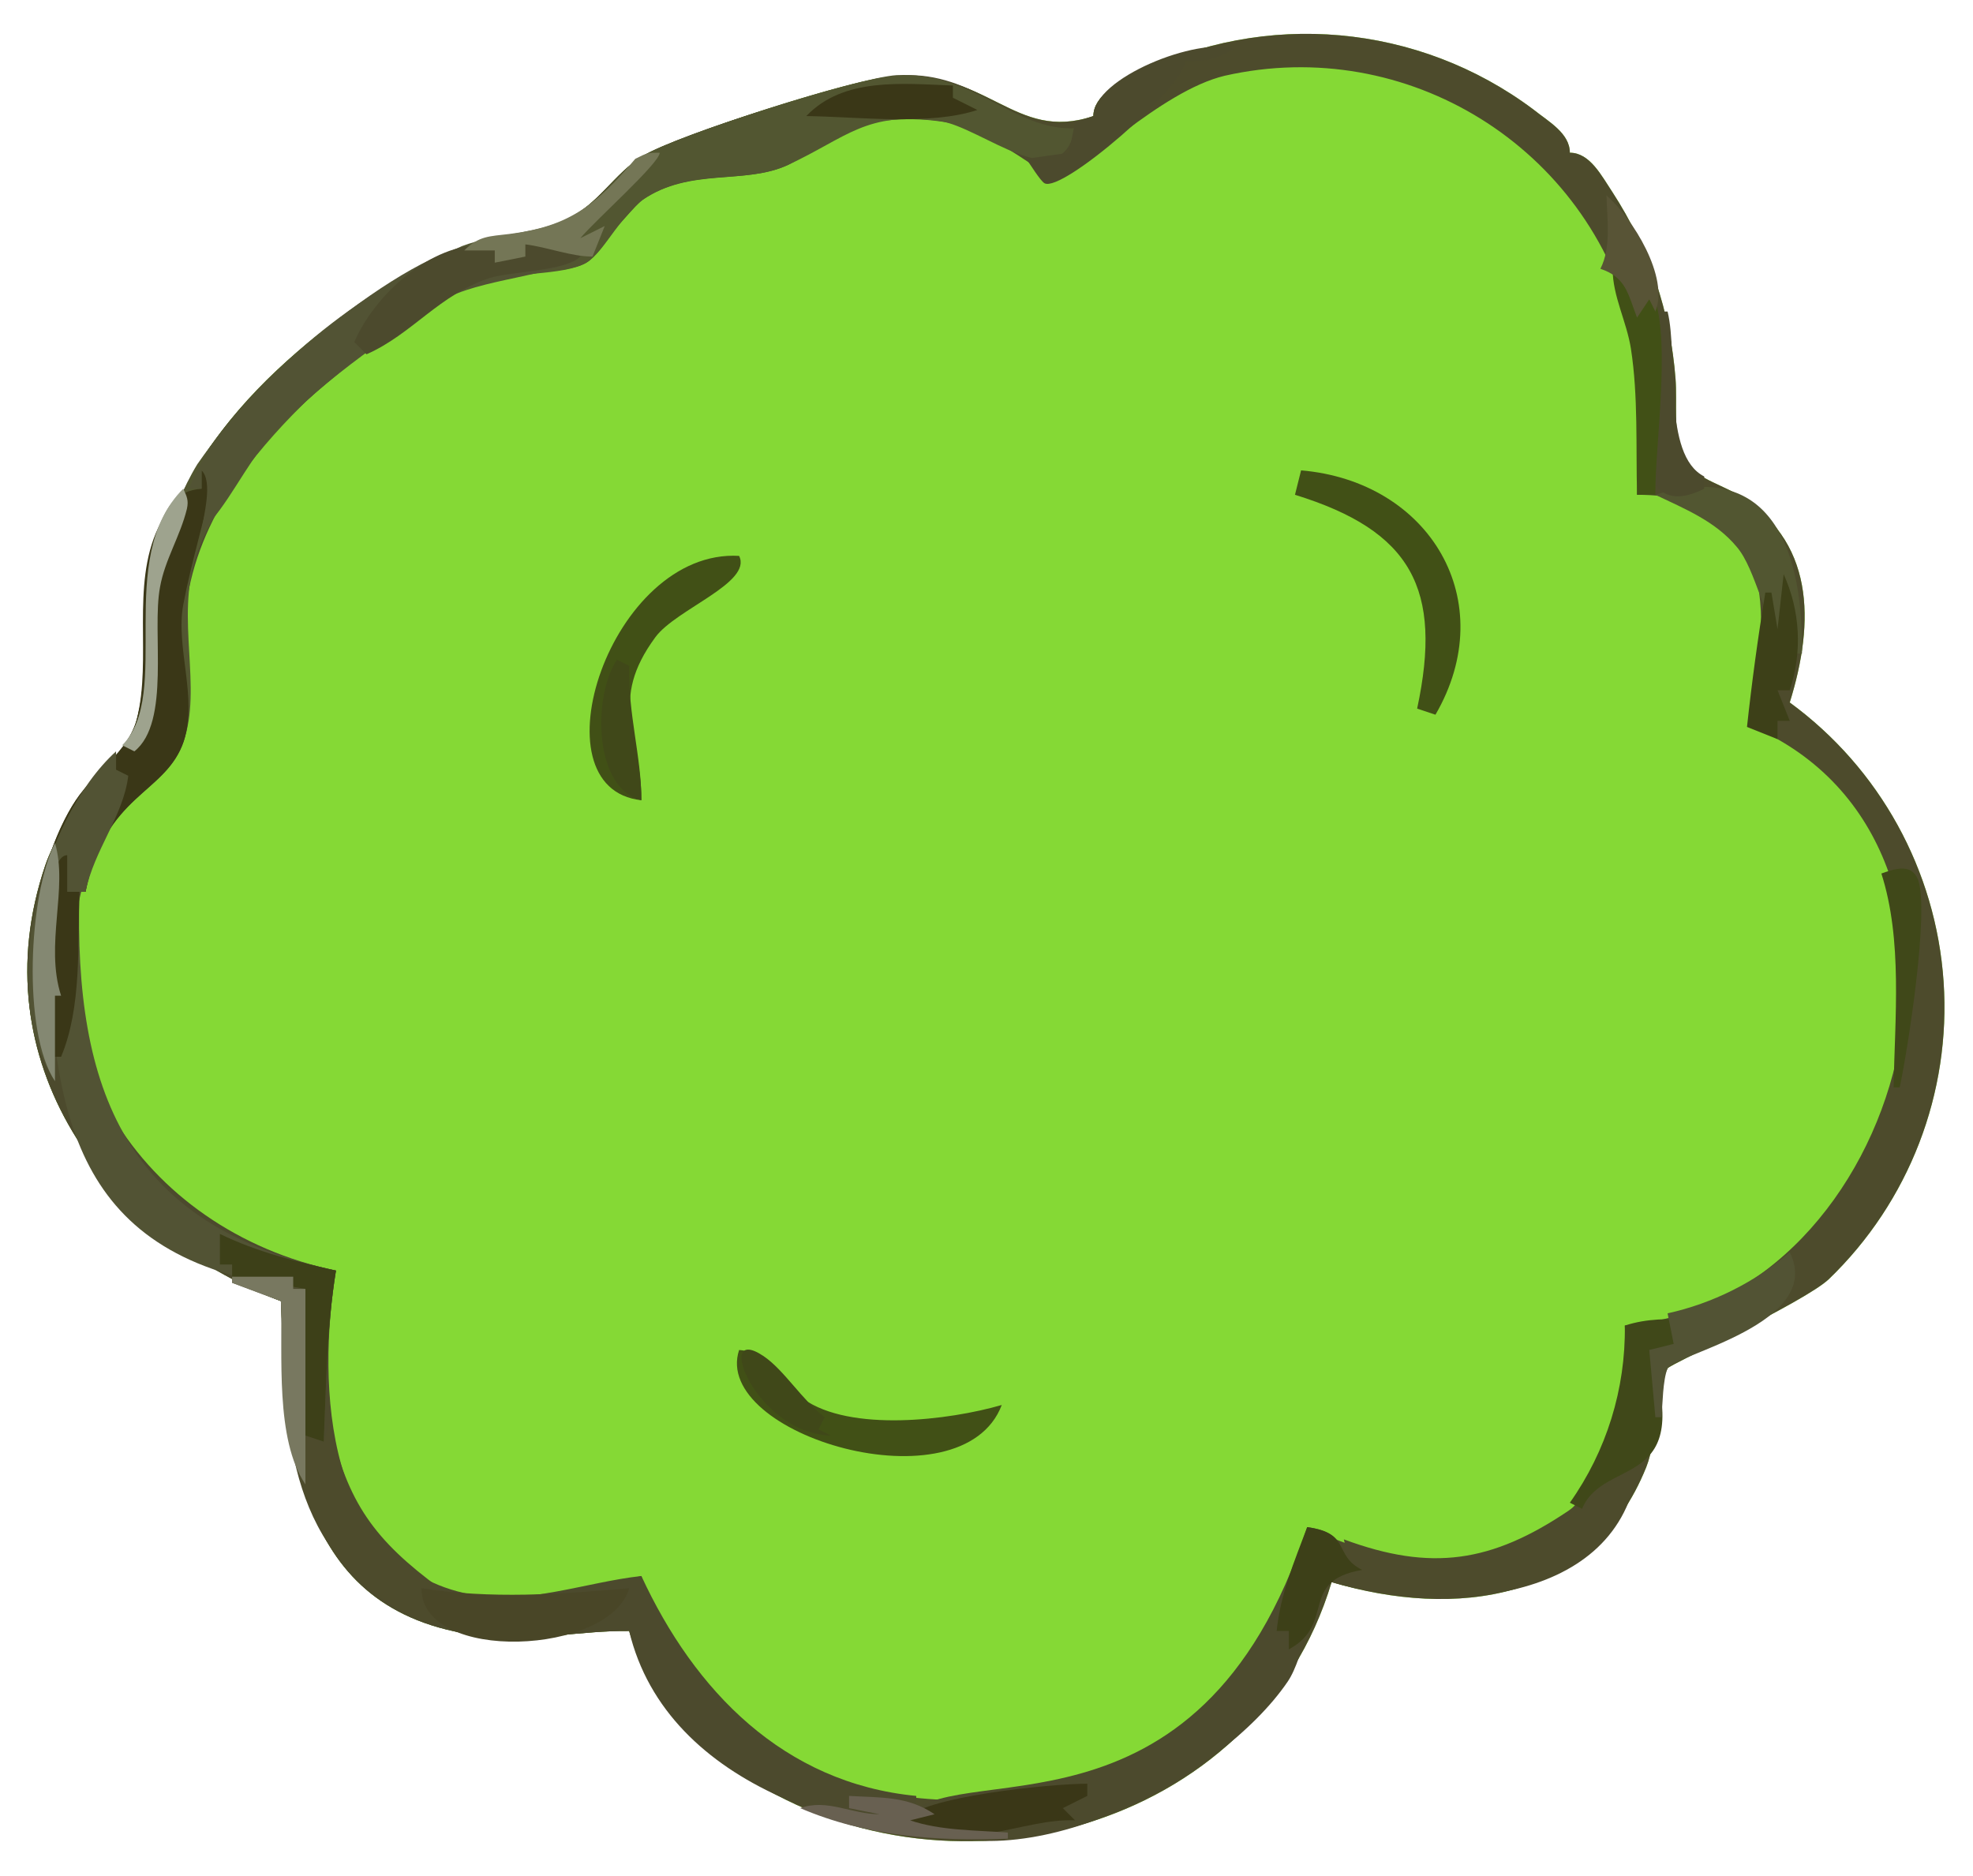
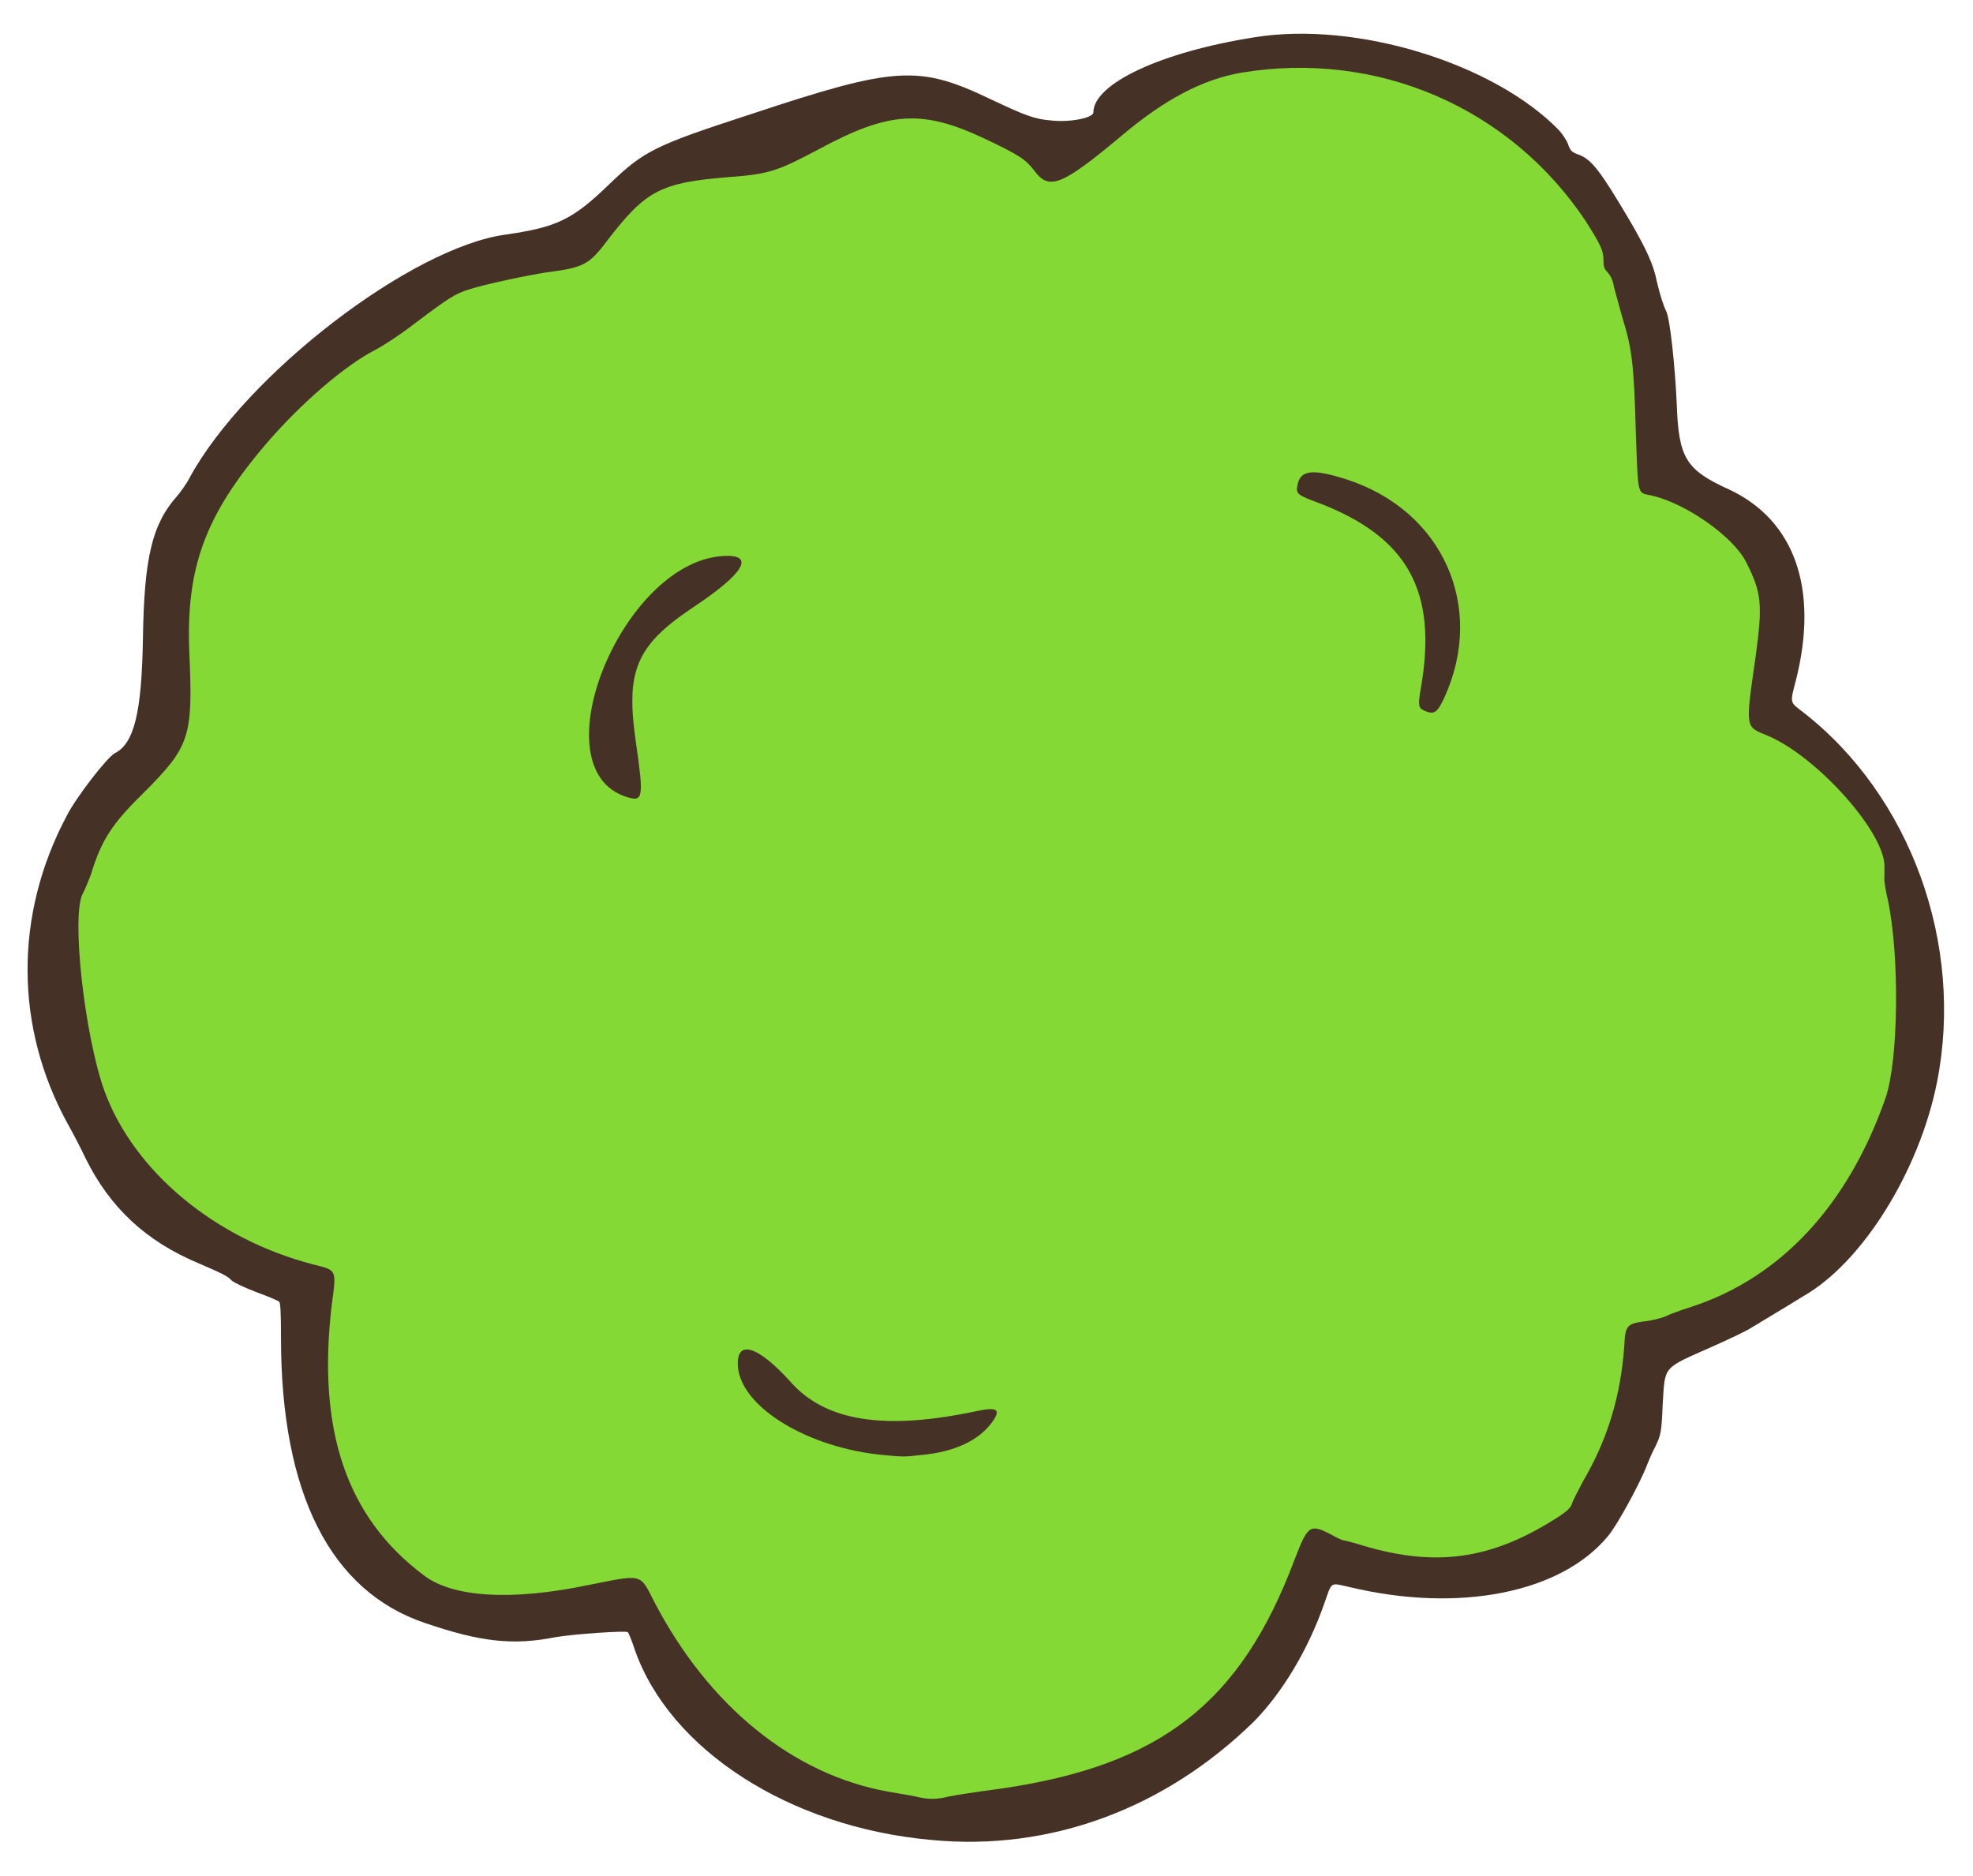
<svg xmlns="http://www.w3.org/2000/svg" viewBox="0 0 323 307" width="323" height="307">
-   <path fill="#85d935" d="M257 25c3.3 0 5.2 3.8 7 6.5A65 65 0 0 1 274.3 62c.3 3.8-.4 9.2 1.1 12.6s5.6 4.4 8.6 6.1c13.2 7.6 13.1 21.1 9 34.3a61.8 61.8 0 0 1 6.4 94.4c-3.9 3.7-26.1 14-26.4 14.6-2.1 4-1.6 11.4-3.5 16.2-8.9 22.1-31.3 24.8-51.5 18.8-12.3 41-63.7 54.4-97.5 30.8A41 41 0 0 1 103 267c-7.8-.1-15.5 1.7-23.2.9C48.7 264.8 47 237.7 46 213c-28.9-11.1-49.4-39.4-38.6-71.3 3.1-9.2 12.3-15.5 14.8-23.2 2.2-7 .9-16 2.6-23.6 5.3-24.4 25.4-41.1 46.5-52.6 7-3.7 14.5-3.2 21.3-6.3 5.3-2.4 7.9-7.6 12.7-10.5 5.5-3.3 33.6-12.3 40-12.9C161.9 11 165.9 23.4 179 19c0-3.4 4.2-5.3 7.1-6.9a62 62 0 0 1 64.9 5.8c2.5 2 6 3.9 6 7.1" />
-   <path fill="#4d4b2c" d="M257 25c3.3 0 5.2 3.8 7 6.5A65 65 0 0 1 274.3 62c.3 3.8-.4 9.2 1.1 12.6s5.6 4.4 8.6 6.1c13.2 7.6 13.1 21.1 9 34.3a61.8 61.8 0 0 1 6.4 94.4c-3.9 3.7-26.1 14-26.4 14.6-2.1 4-1.6 11.4-3.5 16.2-8.9 22.1-31.3 24.8-51.5 18.8-12.3 41-63.7 54.4-97.5 30.8A41 41 0 0 1 103 267c-7.8-.1-15.5 1.7-23.2.9C48.7 264.8 47 237.7 46 213c-28.9-11.1-49.4-39.4-38.6-71.3 3.1-9.2 12.3-15.5 14.8-23.2 2.2-7 .9-16 2.6-23.6 5.3-24.4 25.4-41.1 46.5-52.6 7-3.7 14.5-3.2 21.3-6.3 5.3-2.4 7.9-7.6 12.7-10.5 5.5-3.3 33.6-12.3 40-12.9C161.9 11 165.9 23.4 179 19c0-3.4 4.2-5.3 7.1-6.9a62 62 0 0 1 64.9 5.8c2.5 2 6 3.9 6 7.1m-43 225c29.2 13.9 54 1.1 52-33 46.2-4.1 65.2-78.6 21-98 1.6-16 5.9-38-19-38 .2-8.7 1.3-18.6-.7-27.1a56 56 0 0 0-66.8-41.5C190 14.9 177 28.2 173.6 28.9c-3.9.8-13.4-12.5-31.3-9.5-6.4 1-8.2 4-13.3 6.6-2.3 1.2-8.8 1-11.6 1.4-13 2-12.8 7.5-21.4 14.6-1.9 1.6-15 2.1-19 3.8a101 101 0 0 0-44.8 42.4c-5.4 11.3.5 23-3.2 33.3-3.5 9.9-14.8 8.1-17 28.2C8.7 179.6 24.5 204 55 208c-6.9 20.8-.2 51 25.2 54 8.9 1.1 16.3-1.9 24.8-4 14.9 56.8 109 42.6 109-8" />
-   <path fill="#4c4a2d" d="m153 297-4 1c5 1.7 10.7 1.6 16 2v1c-23.2.9-55.8-8-62-34-7.8-.1-15.5 1.7-23.2.9C48.7 264.8 47 237.7 46 213c-28.9-11.1-49.4-39.4-38.6-71.3 3.1-9.2 12.3-15.5 14.8-23.2 2.1-6.7.9-15.4 2.4-22.6 5.1-25.2 24.1-40 45-52.6 7.7-4.6 15.4-3.9 23-7.3 5.3-2.4 7.9-7.6 12.7-10.5 6.1-3.7 36.6-13.2 43.5-13.2 11.4 0 17.7 9.1 27.2 8.7-2.3 11.7-12 1.3-17.6-.2a36 36 0 0 0-17.9-.3c-5.1 1.3-7.5 4.6-11.5 6.5-7.2 3.3-15.9.4-23.8 5.7-3.7 2.4-6.4 8.6-9.2 10.3-3.2 1.9-11.8 1.4-16 2.7-9.2 2.9-24.3 14.6-31.4 21.4-10.3 9.8-18.6 22.8-18.4 37.3 0 5.1 1.4 11.6 0 16.5-1.9 6.9-11.3 9.8-14.6 18-12.8 32 7.6 62.5 39.4 69.1-3.1 18.8-1.9 48.4 22 53 9.2 1.8 18.9-2 28-3 8.7 18.8 23.3 33.9 45 36v2z" />
-   <path fill="#525631" d="M9 177c-7.5-11.3-3.9-34.2 2.9-45.2 2.6-4.1 6.9-7 9.2-11 5.3-8.9 1.5-28.9 11.2-44.8a104 104 0 0 1 43.3-35.7c5.8-2.2 12.4-1.9 17.7-4.7 4.9-2.5 7.5-7.3 12-10.1 5.6-3.4 35.1-12.8 41.5-13.2 12.6-.6 19.1 9.1 29.2 8.7-2.3 11.7-15.2-.2-22.2-1.2-12.1-1.6-15.1 2.7-24.8 7.2-6.8 3.2-15.5.5-23 5.2-4.3 2.6-6.9 8.9-10 10.8-3.7 2.2-12.9 1.5-17.7 3.3-16.5 6.1-40.5 28-46.2 44.8-3.4 10.1 1.1 21.5-2.1 30.4s-12.8 8.3-16 24.5h-3l-1-4c-2.3 4.5-1.5 16.2 0 21H9z" />
-   <path fill="#525334" d="M50 211c-37.2-4-41.6-27.2-42.1-58.8-.1-2.6-.5-12.2 3.1-12.2v6h2c-.9 32.4 7.6 54.8 42 62-1.5 9.2-1.6 18.7-2 28l-3-1c-.3-6-2.6-18.9 0-24" />
-   <path fill="#4c4a2d" d="M223 257c-1.5.3-4.9.8-6 2-2.3 2.5-3.4 12.2-6.2 16.3-10.9 16-43.8 33.6-62.8 22.7 7.4-11.1 48.2 6.5 66-48 7.3 1 4.2 4.6 9 7" />
-   <path fill="#3a3717" d="M9 177c-7.7-11.5-3.8-35 3.4-46 3-4.6 8.6-7.9 10-13.3 2.5-9.9-1-21.8 3.5-31.3 1.7-3.7 2.8-6 7.1-6.4v-3l2 1c-1.5 7-3.7 14.1-5 21s2.4 15.3.1 22.3c-2.8 8.6-12.9 8.6-16.1 24.7h-3l-1-4c-2.3 4.5-1.5 16.2 0 21H9z" />
-   <path fill="#525334" d="M33 87c.3-2.6 1.9-8.1 0-10v3h-2c4.1-13 31.9-36.4 45-39.6 4.6-1.1 6.3 1.6 10 1.6v-2c3.8-.1 6.2-.8 9 2-3.1 3.1-17 3.6-22.7 7.3-9.3 6-21 14.1-28.2 22.4C40 76.5 37.4 82.6 33 87" />
-   <path fill="#4d4b2c" d="M54 233c2.8 13 7.4 19.2 18 27h-3c.6 3.5.6 3.9 4 5-3.2 1.6-6.2-.6-9.1-2.4-17.8-11.4-17.2-31-17.9-49.6l-8-3v-1h10v2h2l1 24 2 1zm162 30c.4-4.2.8-5.5 5-7l-1-4c14.3 5.3 24.2 3.8 36.8-4.7 3.5-2.4 7-8.4 11.2-6.3-3.9 22.4-33.5 22.9-50 18z" />
-   <path fill="#415016" d="m212 81 1-4c21.1 1.8 32.8 21.4 22 40l-3-1c4.2-19.6-.9-29.1-20-35m-107 50c-17.9-1.9-5-41.2 16-40 2.2 4.4-10.3 8.7-13.7 13.3-7.8 10.6-2.3 15.8-2.3 26.7m59 99c-6.5 17.1-47.6 4.9-43-9 5.5.4 6.4 5.1 10.5 8 7.7 5.5 23.9 3.5 32.5 1" />
-   <path fill="#494627" d="M103 260c-3 10.9-34 12.4-34 0 11.4 1.8 22.6 1 34 0" />
-   <path fill="#525334" d="M9 177c-9.7-14.6-2.2-42.9 10-54v3l2 1c-.8 6.6-5.6 12.1-7 19h-3l-1-4c-2.3 4.5-1.5 16.2 0 21H9z" />
-   <path fill="#404819" d="m277 216-3 2 2 2-6 1c7.7 23.2-7.4 17.3-11 26l-2-1a49 49 0 0 0 9-29c3.7-1.2 7.1-1.1 11-1" />
-   <path fill="#4c4a2d" d="M95 42c-2.4 2.4-11.2 2.4-14.8 3.5C71.9 48.2 67.5 54.7 60 58l-2-2c3.3-7.7 12.5-16.2 21.4-15.9 2.9.1 3.9 1.9 6.6 1.9v-2c3.8-.1 6.2-.8 9 2" />
-   <path fill="#525631" d="m293 98-1 6c-3.2-1.6-4.4-10.7-7.7-14.5-3.5-4.2-8.5-6.2-13.3-8.5 19.8-6.1 24.2 10.4 24 26h-1z" />
-   <path fill="#3d4018" d="M36 202c6.2 3 12.4 4.5 19 6-1.5 9.2-1.6 18.7-2 28l-3-1c-.3-6-2.6-18.9 0-24l-12-2v-2h-2z" />
-   <path fill="#4c4a2d" d="M202 8c-3.1 1.8-4.2 2-8 2 0 4.2-20.1 21.6-23 20-.7-.4-2.4-3.2-3-4l7-1 1-5 3-1c0-6.3 17.2-13 23-11" />
-   <path fill="#525334" d="M293 205c5.8 11.7-19.1 16.8-20 19-.8 2-.8 5.8-1 8h-1l-1-11 4-1-1-5a46 46 0 0 0 20-10" />
-   <path fill="#3a3717" d="M176 298c-8.8-.4-19 6-28 0 2.6-3.9 24.1-6 30-6v2l-4 2z" />
-   <path fill="#4c4a2d" d="M273 51c1.8 7.3-.9 23.5 6 27v2c-15.1 7.6-8.9-21.7-7-29z" />
-   <path fill="#3d4018" d="m291 103 1-9a26 26 0 0 1 1 19h-2l2 5h-2v3l-5-2a401 401 0 0 1 3-22h1zm-68 154c-10.5 1.8-4.2 8.8-12 13v-3h-2c.6-6 2.9-11.4 5-17 7.3 1 4.2 4.6 9 7" />
-   <path fill="#3a3717" d="M13 146c-.3 8.7.4 18.9-3 27H8c0-4.4-1.8-33 3-33v6z" />
-   <path fill="#415016" d="m268 51 2-4c4 6.2.9 25.6 1 34h-3c-.2-7.8.2-16.2-1-23.9-.7-4.5-3-8.6-3-13.1 2.9 1.4 3.1 4.1 4 7" />
-   <path fill="#787860" d="M50 243c-5-7.4-3.7-21.2-4-30l-8-3v-1h10v2h2z" />
-   <path fill="#747656" d="m95 39 4-2-2 5c-3.5 0-7.2-1.5-11-2v2l-5 1v-2h-5c2.4-2.4 4.1-2.3 7.4-2.7 9.7-1.2 14.2-4.7 20.6-12.3 2-1 2-1 4-1 0 1.7-10.6 11.1-13 14" />
-   <path fill="#3a3717" d="M160 18c-7.8 2.6-19.7 1.1-28 1 6.1-6.4 15.7-5.3 24-5v2z" />
-   <path fill="#404819" d="M105 131c-7.8-1.9-8-17-4-23l2 1c-.2 7.9 2 14.8 2 22m205 47c.2-11.3 1.5-24.1-2-35 2-.7 4.9-1.8 6 1 1.9 5.1-1.7 28-3 34zm-174 57c-12.3-.3-19.3-18.6-11-13 3.4 2.3 6.3 7.2 10 10l-1 2z" />
-   <path fill="#585436" d="M263 32c4.3 3.7 10.3 13.4 8 19l-1-2-2 3c-1.5-3.9-1.8-6.6-6-8 1.8-3.5 1.1-8.1 1-12" />
-   <path fill="#686051" d="m144 297-5-1v-2c5.2.3 9.6 0 14 3l-4 1c5 1.7 10.7 1.6 16 2v1c-11.8.4-23-.3-34-5 4.4-1.6 8.4 1 13 1" />
-   <path fill="#9ea38e" d="M30 80c.6 1.3.9 1.9.6 3.3-1.1 4.5-3.6 8.3-4.4 12.8-1.4 7.4 1.8 22.1-4.2 26.9l-2-1c8.4-8.4-1.5-30.5 10-42" />
-   <path fill="#848872" d="M9 177c-5.4-8.1-4.3-30.5 0-39 2.2 7.4-1.7 16.6 1 25H9z" />
+   <path class="c-outline" fill="#453126" d="M152.4 301.2C129.2 299.1 109.6 286.4 103.9 270C103.4 268.5 102.9 267.3 102.8 267.2C102.5 266.9 94 267.5 91 268C84 269.4 78.7 268.8 69.6 265.7C54.1 260.5 46 244.5 46 219C46 214.7 45.9 213.2 45.7 213.1C45.5 212.9 43.8 212.2 41.9 211.5C39.8 210.7 38.2 209.9 37.9 209.6C37.3 208.9 36.2 208.4 32.5 206.8C23.9 203.2 18 197.7 14 189.6C13.3 188.1 12 185.6 11.1 184C2.4 168.2 2.3 149.8 10.9 133.6C12.4 130.6 17.5 124 18.8 123.3C22 121.7 23.2 116.5 23.4 104.5C23.6 91.3 24.9 85.8 29 81.2C29.6 80.5 30.6 79.1 31.1 78.1C40.3 61.3 67.3 40.5 82.8 38.4C91.1 37.2 93.7 36 99.7 30.2C105.4 24.7 107.2 23.8 122.9 18.7C146.7 10.8 150.4 10.6 162.3 16.3C167.8 18.9 169.4 19.5 171.9 19.7C175.1 20.1 179 19.3 179 18.4C179 13.7 190.1 8.5 205.4 6.1C222.1 3.4 244.7 10.4 255.3 21.4C255.8 22 256.5 23 256.7 23.6C257.1 24.7 257.3 24.9 258.4 25.3C260.6 26.1 262 28 266.8 36.1C269.6 40.9 270.7 43.4 271.2 45.9C271.7 48.1 272.3 50 272.8 51C273.4 52.3 274.2 59.7 274.5 66.1C274.8 75 276 76.9 283 80.1C293.8 85.1 297.8 96.4 294 111.4C293 115.2 293 114.9 295.2 116.6C312.8 130.3 321.6 154.6 317.1 177.2C314.2 191.7 304.9 206.7 295.2 212.2C292 214.2 289.4 215.7 286.8 217.3C285.9 217.9 282.9 219.3 280.2 220.5C272.1 224.1 272.6 223.5 272.2 229.9C272 234.6 271.9 234.9 271 236.8C270.6 237.5 270 238.9 269.6 239.9C268.6 242.6 264.8 249.6 263.3 251.4C255.6 260.8 238.8 264.1 220.9 259.8C217.7 259.1 218.1 258.8 216.8 262.5C214.1 270.2 209.9 277.1 205.3 281.8C190.7 296.1 171.9 303.1 152.4 301.2Z" />
+   <path class="c-leaves-light" fill="#85d935" d="M149.9 294.1C149.1 293.9 147 293.6 145.4 293.3C129.8 290.5 116 279.3 107.1 262.2C104.7 257.5 105.3 257.7 96.2 259.5C83.7 262.1 74.1 261.5 69.4 257.9C56.7 248.4 51.9 234.1 54.3 213.7C55.1 207.7 55.2 208 51.3 207C35.1 202.8 21.9 191.7 17.1 178.6C13.8 169.4 11.6 149.5 13.6 146.2C13.9 145.6 14.5 144.2 14.9 143.1C16.6 137.5 18.4 134.8 23.4 129.9C31.1 122.2 31.6 120.7 31 107C30.4 93 33.5 84.4 43.7 72.5C49.3 66 56.5 59.8 61.4 57.3C62.9 56.5 65.5 54.8 67.7 53.1C73.4 48.8 74.5 48.1 76.7 47.4C79.5 46.5 86.2 45.1 89.4 44.6C95.5 43.8 96.4 43.4 99.4 39.4C105.7 31.2 108.1 29.9 119.2 29C126 28.5 127.3 28 134.1 24.4C145.6 18.2 151 17.9 161.2 22.7C166.9 25.4 167.9 26.1 169.3 27.9C171.7 31.2 173.7 30.5 183.4 22.4C190.7 16.2 196.9 13 203.2 11.9C225.5 8.2 247.2 17.6 259.6 36.2C262 40 262.5 41 262.5 42.5C262.5 43.6 262.6 44 263.2 44.6C263.7 45.2 264.1 46 264.2 46.9C264.4 47.6 265 49.9 265.6 52C267.2 57.1 267.5 59.8 267.8 70.8C268.2 81.4 268 80.6 270.3 81.1C275.8 82.3 283.6 87.7 285.8 91.9C288.4 97 288.6 98.8 287.4 107.6C285.7 119.4 285.7 118.9 289.3 120.4C297.5 123.8 308.9 136.6 308.5 142.1C308.5 142.6 308.5 143.3 308.5 143.7C308.4 144.1 308.7 145.8 309.1 147.5C311 156.7 310.8 173.5 308.7 179.7C302.6 197.2 291.6 209.1 277 213.9C275.1 214.5 273.2 215.2 272.9 215.4C272.5 215.6 271.2 216 270 216.2C266.2 216.7 266.1 216.8 265.9 220.5C265.3 228.6 263.2 235.6 259.1 242.6C258.3 244.1 257.5 245.7 257.4 246C257.2 246.9 256.3 247.6 254.2 248.9C243.9 255.3 235 256.5 223.4 253.1C221.8 252.6 220.3 252.2 220.1 252.2C219.9 252.2 218.9 251.8 217.9 251.2C214.4 249.4 214.1 249.7 211.9 255.4C203.1 278.8 190 289 163.9 292.8C160.1 293.3 156.2 293.9 155.3 294.1C153.4 294.6 151.9 294.6 149.9 294.1Z" />
+   <path class="c-outline" fill="#453126" d="M233.3 116.4C232.2 115.9 232.1 115.6 232.6 112.7C235.4 96.8 230.5 87.9 215.8 82.3C212.5 81.1 212.1 80.8 212.4 79.5C212.8 76.9 214.9 76.7 220.5 78.5C236.2 83.6 243.2 99.3 236.5 114.1C235.3 116.7 234.8 117 233.3 116.4Z" />
+   <path class="c-outline" fill="#453126" d="M102.7 130.5C87.7 126 102.2 91 119.1 91C123.5 91 121.5 94.1 113.5 99.4C104.1 105.7 102.4 109.8 104.1 121.5C105.4 130.5 105.3 131.3 102.7 130.5Z" />
+   <path class="c-outline" fill="#453126" d="M144.7 238.2C132.4 237.1 121.3 230.4 120.8 223.7C120.5 219.2 124 220.2 129.5 226.3C135.2 232.7 144.9 234.2 159.9 231C163.2 230.3 163.9 230.7 162.5 232.7C160.3 235.8 156.3 237.7 150.7 238.2C148.1 238.5 147.8 238.5 144.7 238.2Z" />
</svg>
